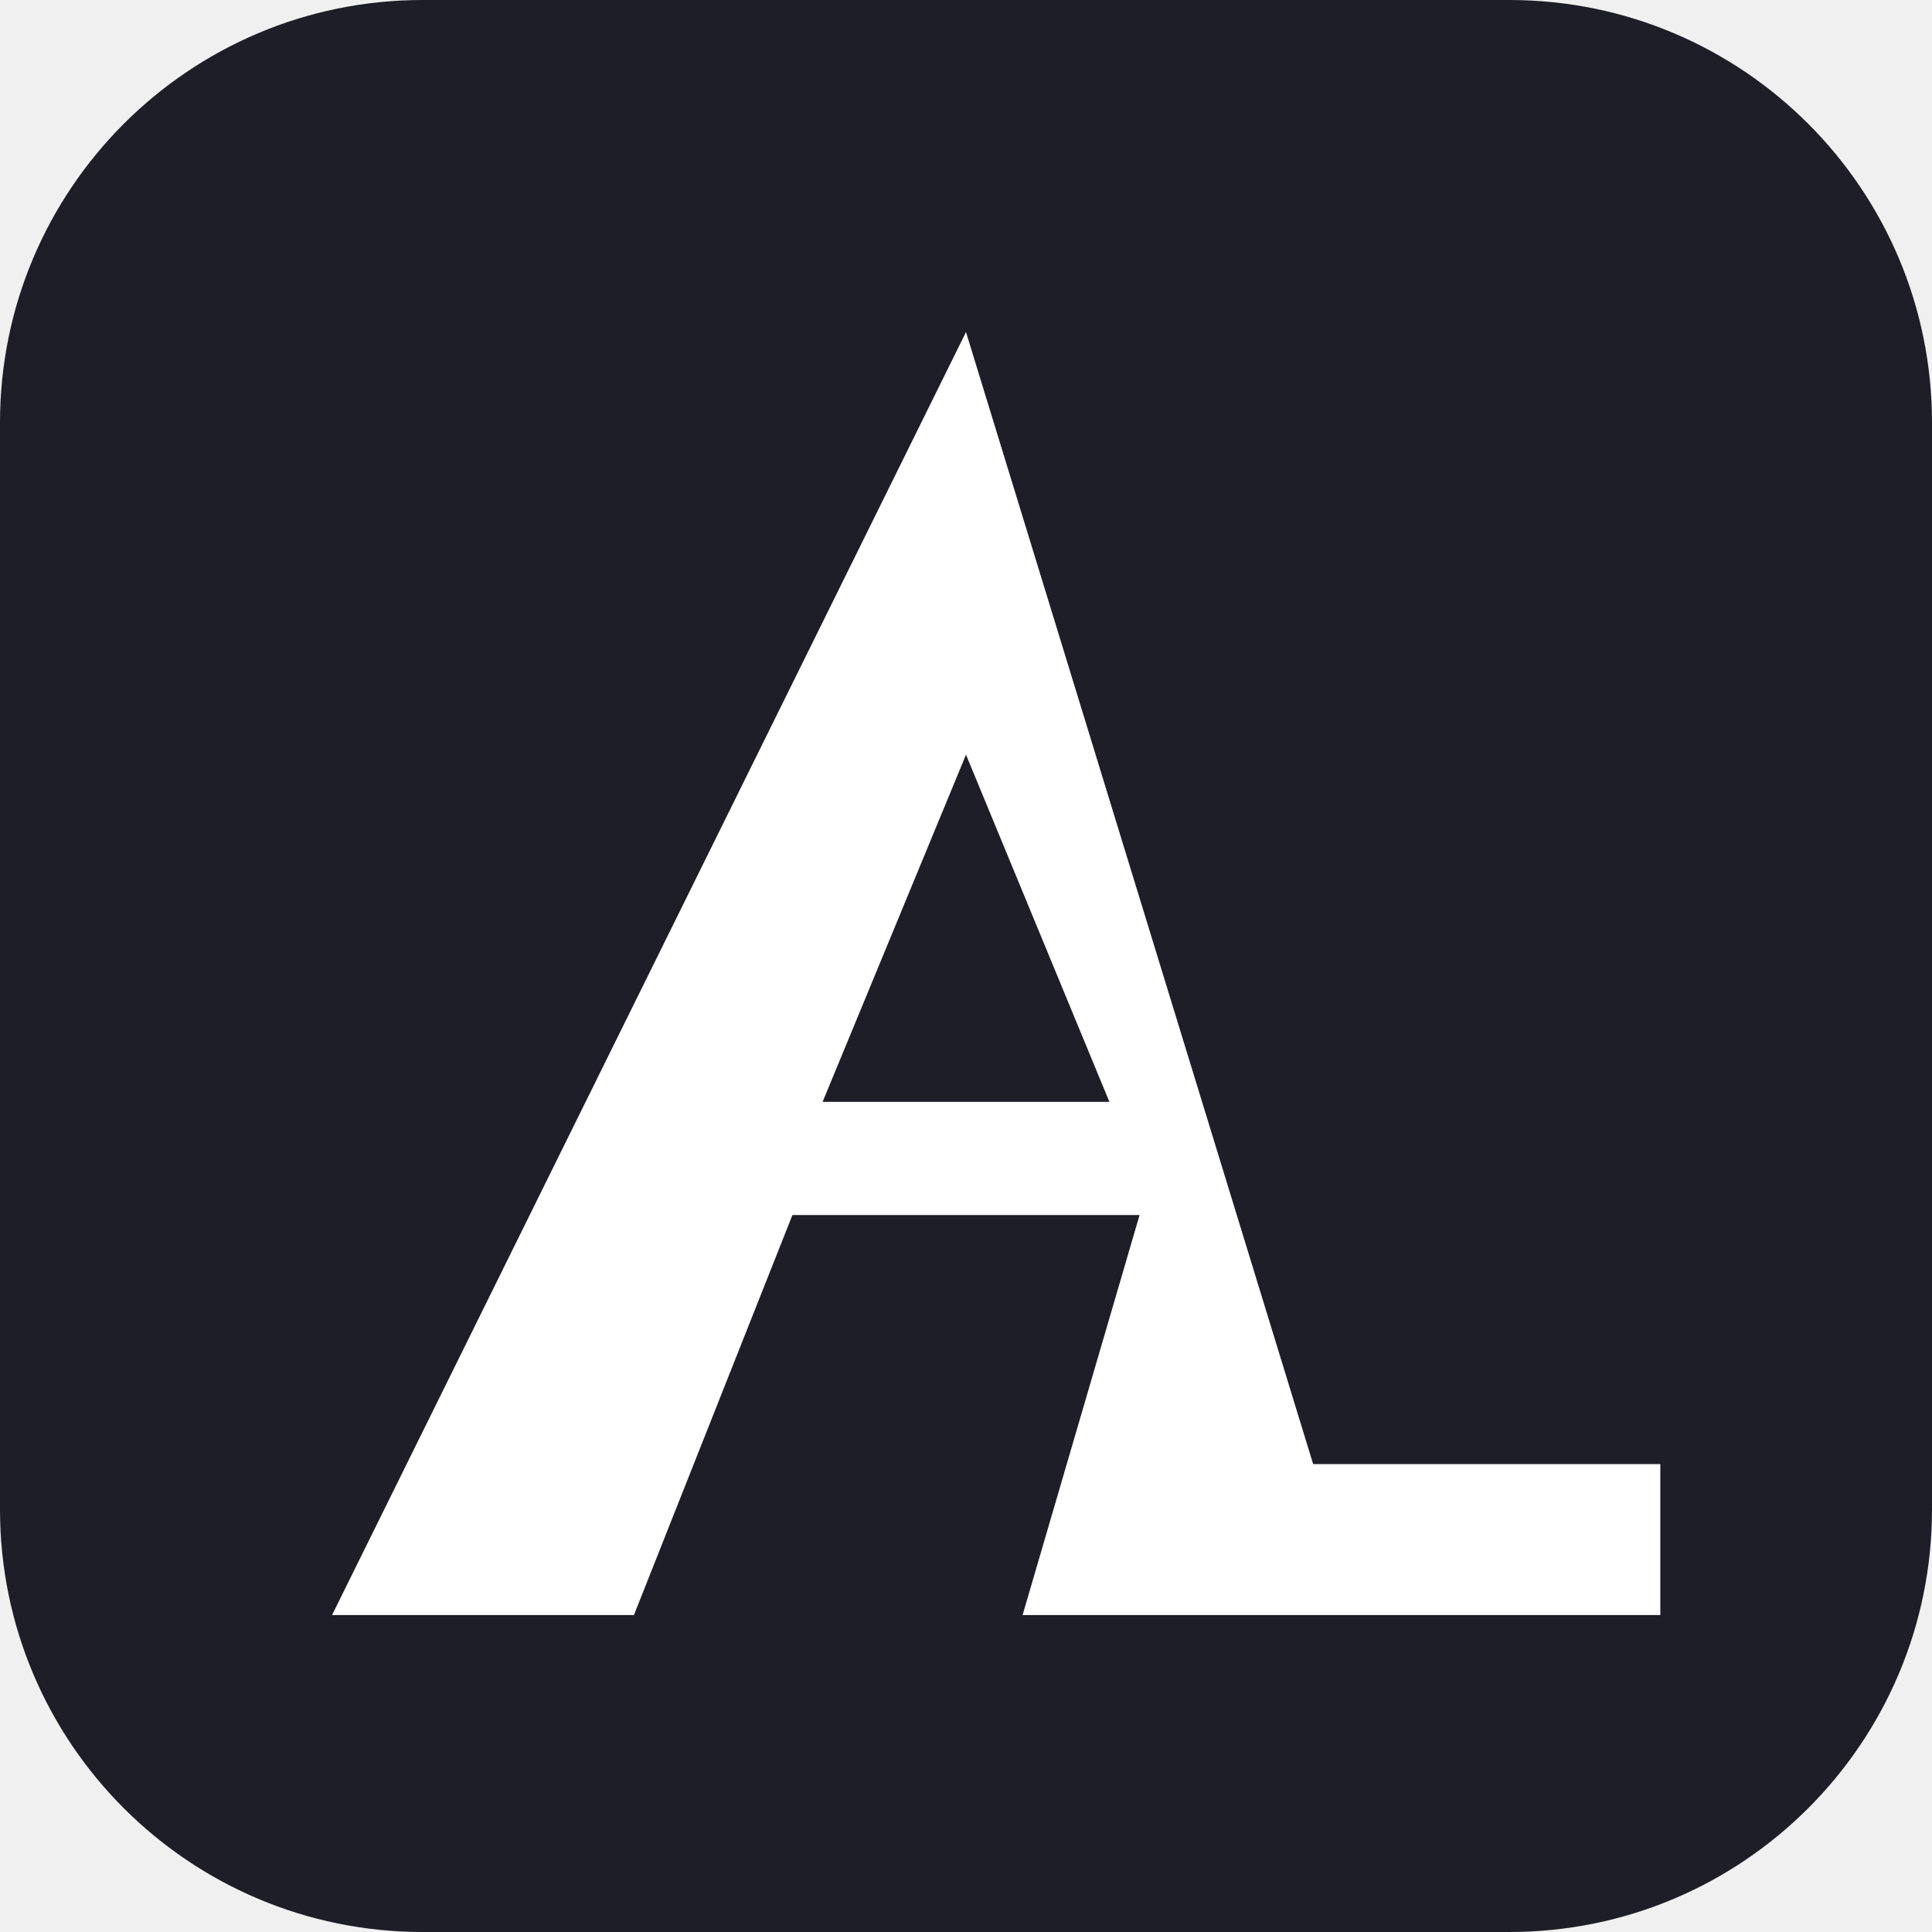
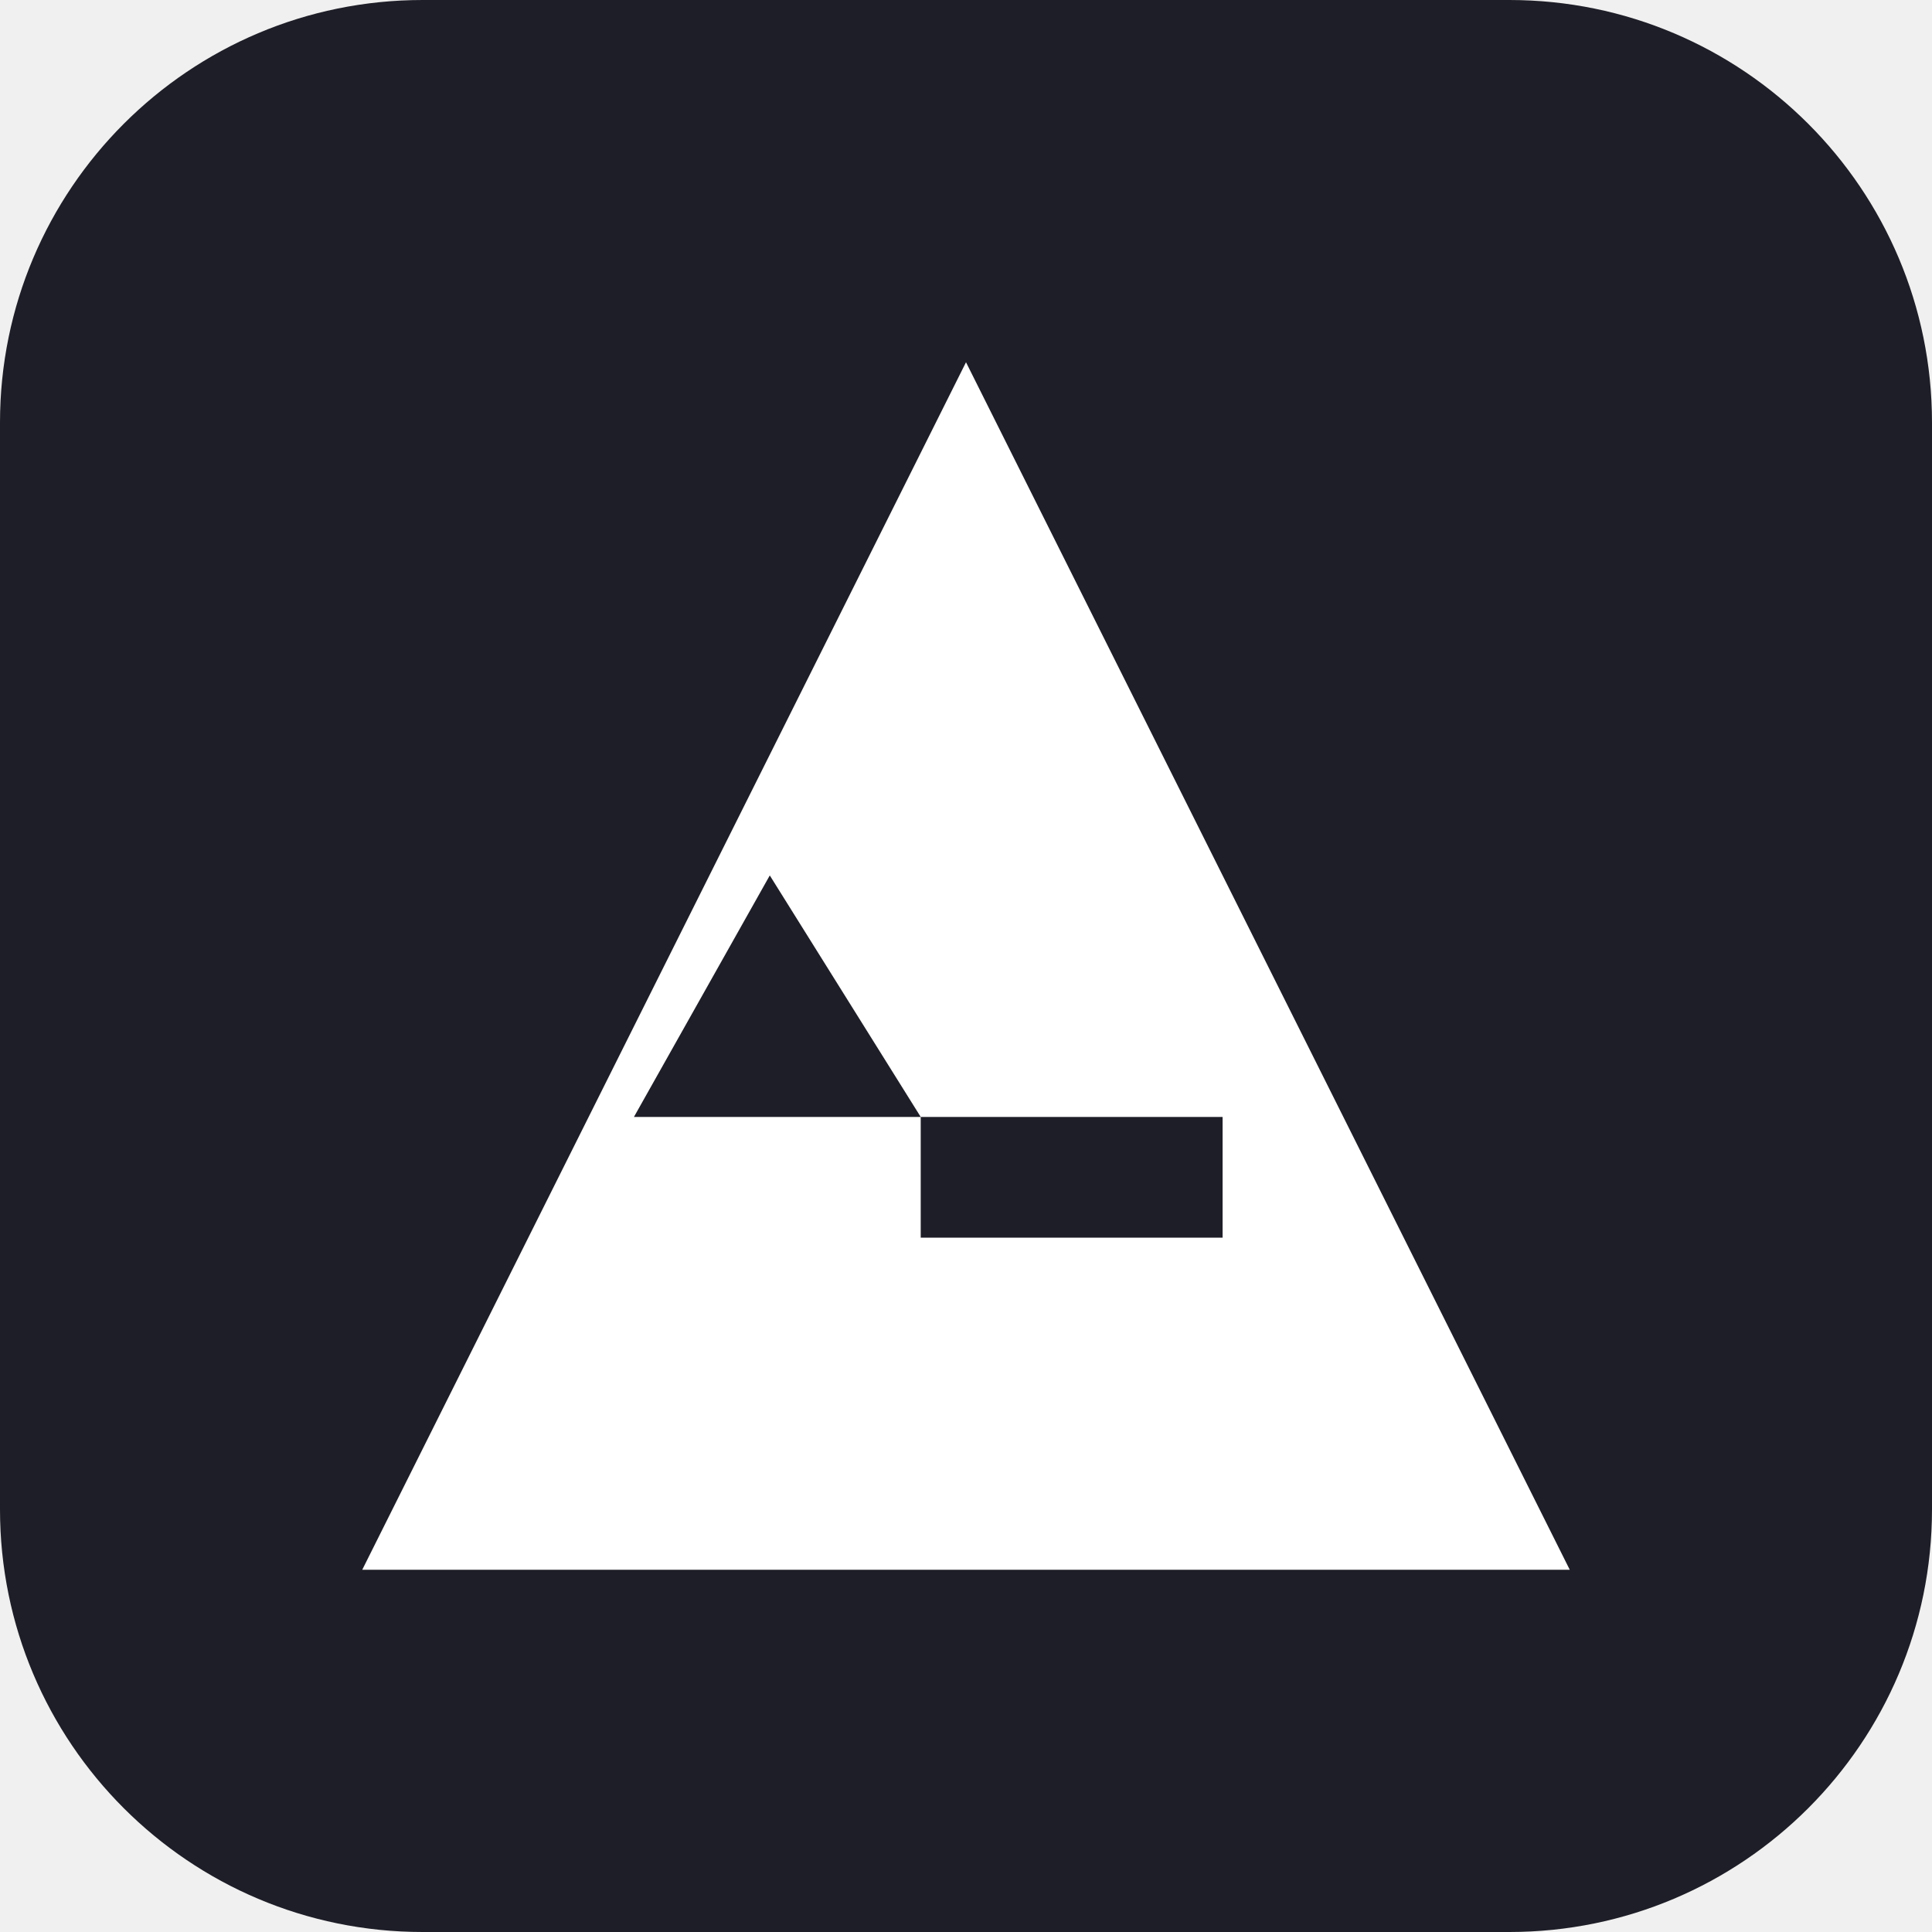
<svg xmlns="http://www.w3.org/2000/svg" viewBox="0 0 512 512" fill="none" aria-label="AniLog">
  <rect width="512" height="512" rx="112" fill="#1e1e28" />
-   <path fill="white" fill-rule="evenodd" d="     M 88 428 L 256 88 L 348 388 L 440 388 L 440 428 Z     M 256 200 L 218 292 L 294 292 Z     M 210 322 L 302 322 L 271 428 L 168 428 Z   " />
+   <path fill="white" fill-rule="evenodd" d="     M 96 416 L 256 96 L 416 416 Z     M 204 232 L 168 296 L 244 296 Z     M 244 296 L 324 296 L 324 328 L 244 328 Z   " />
</svg>
